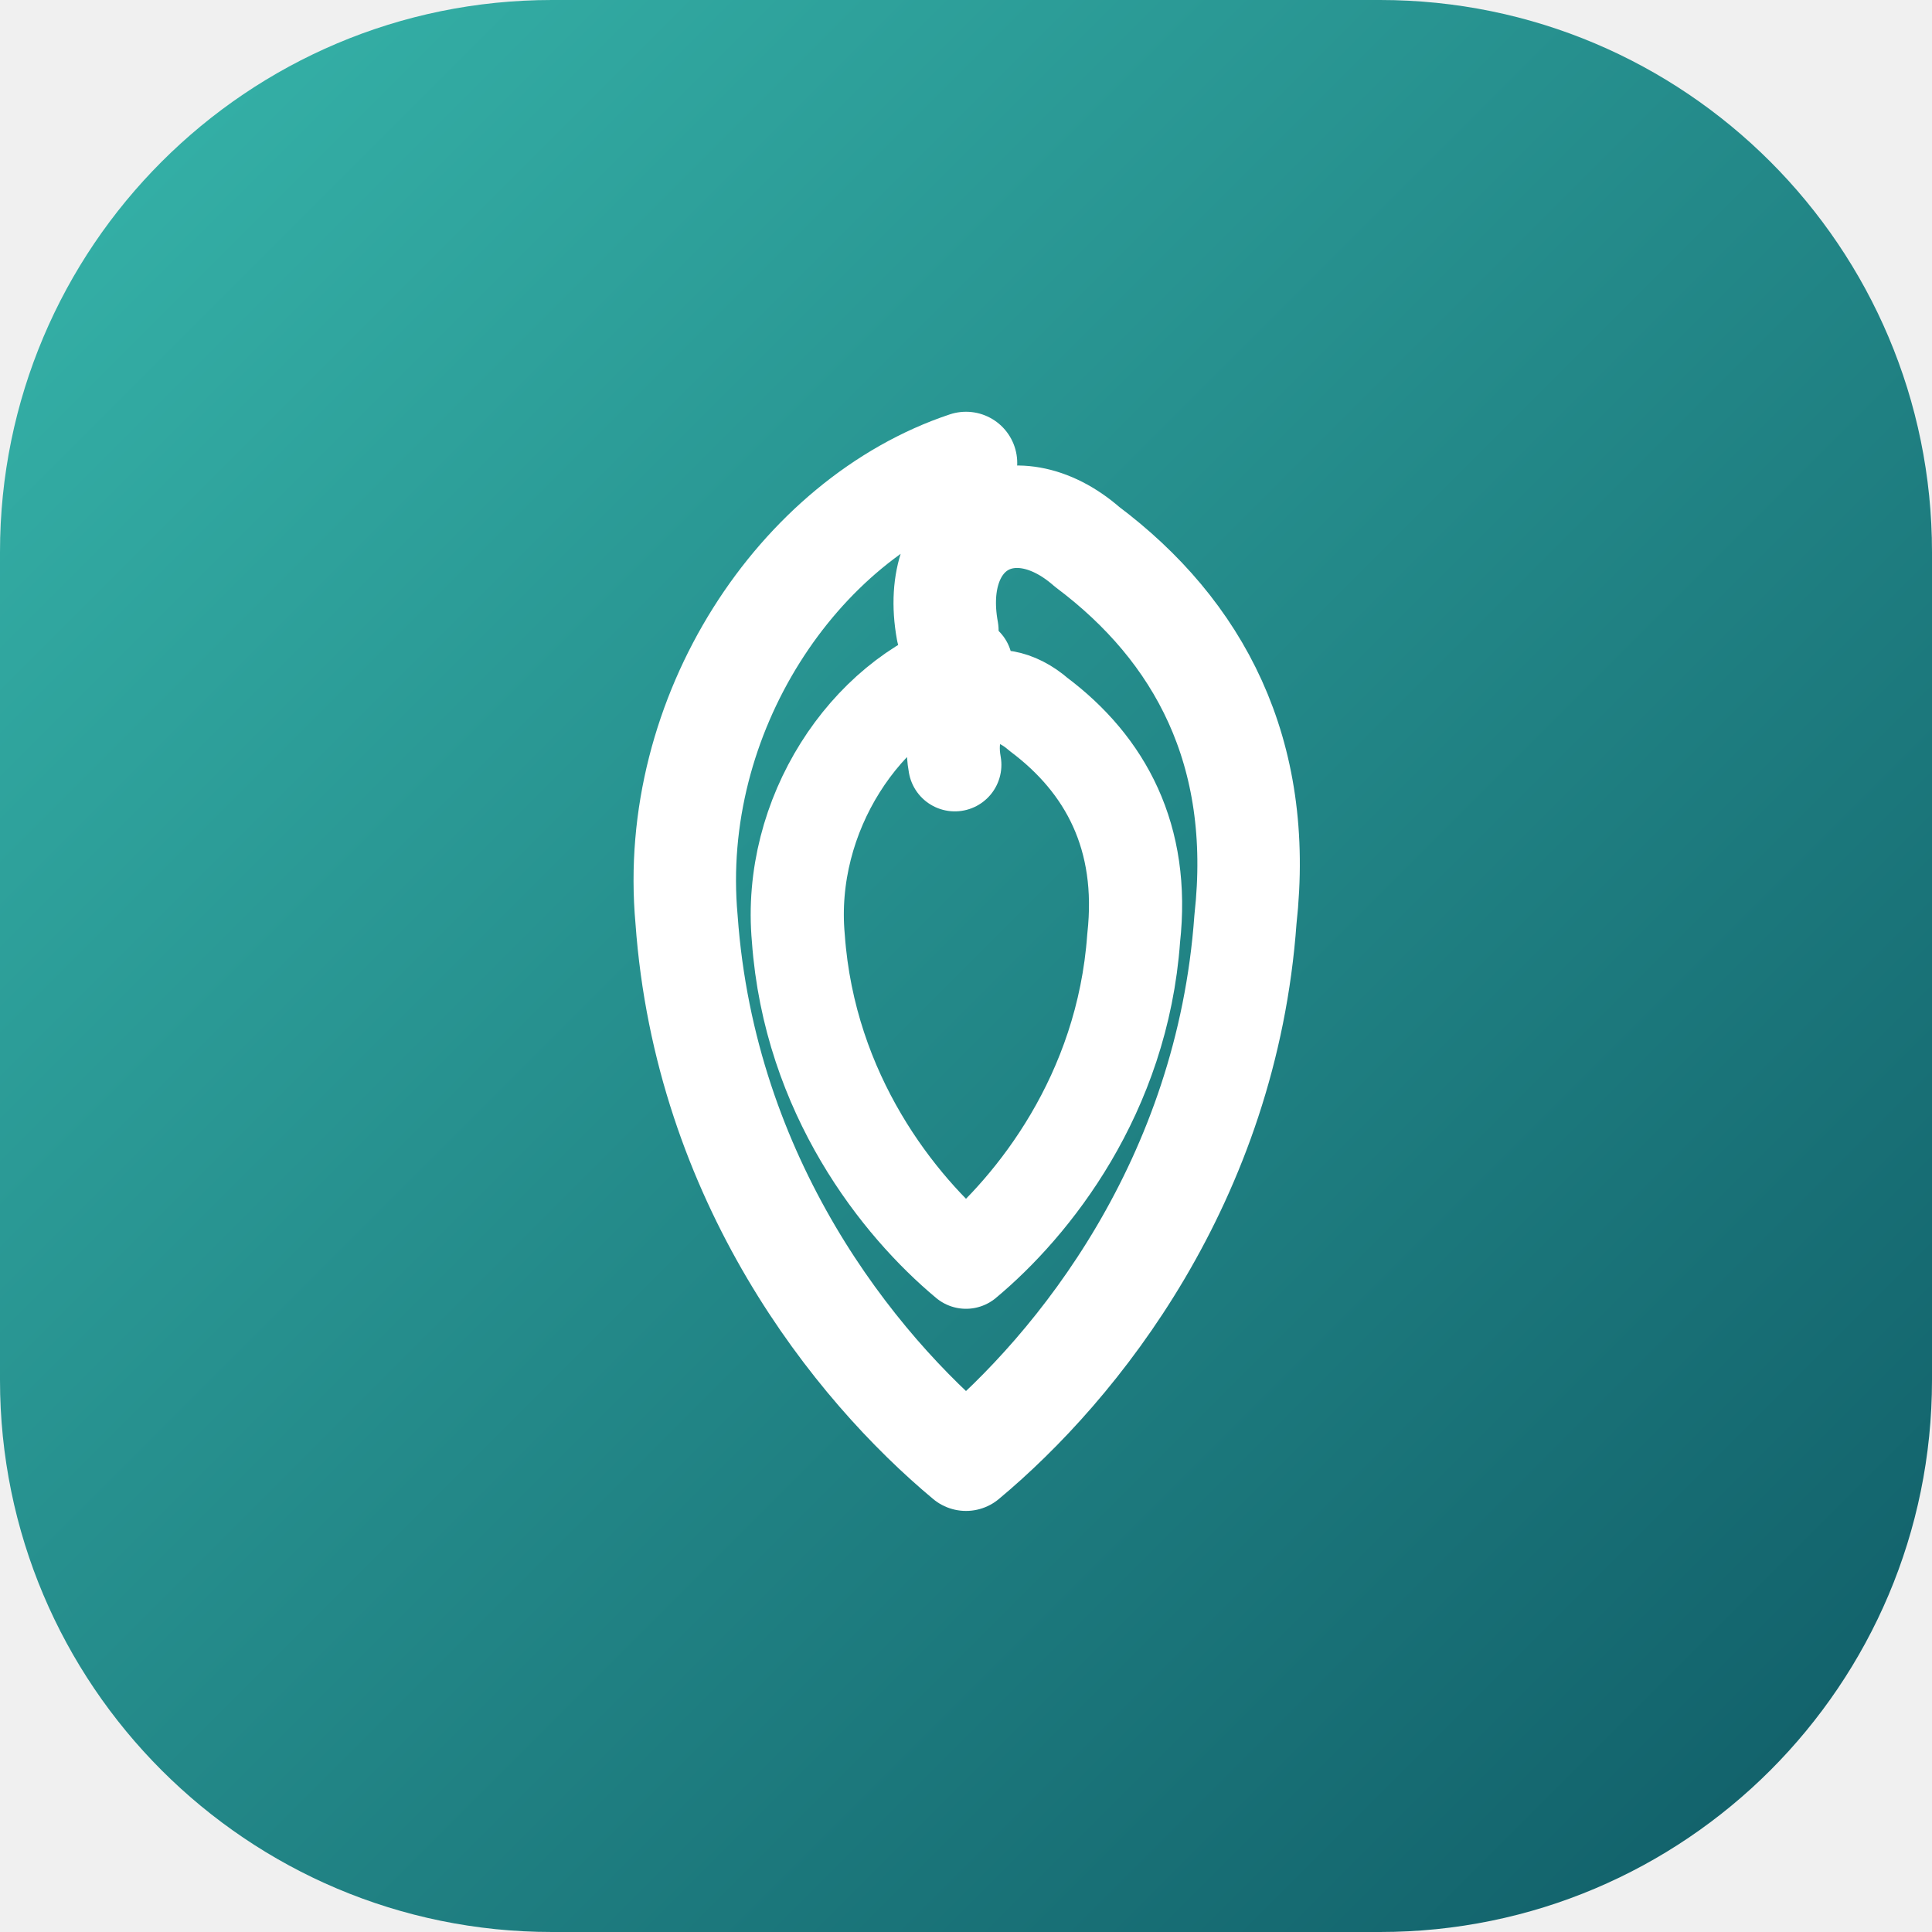
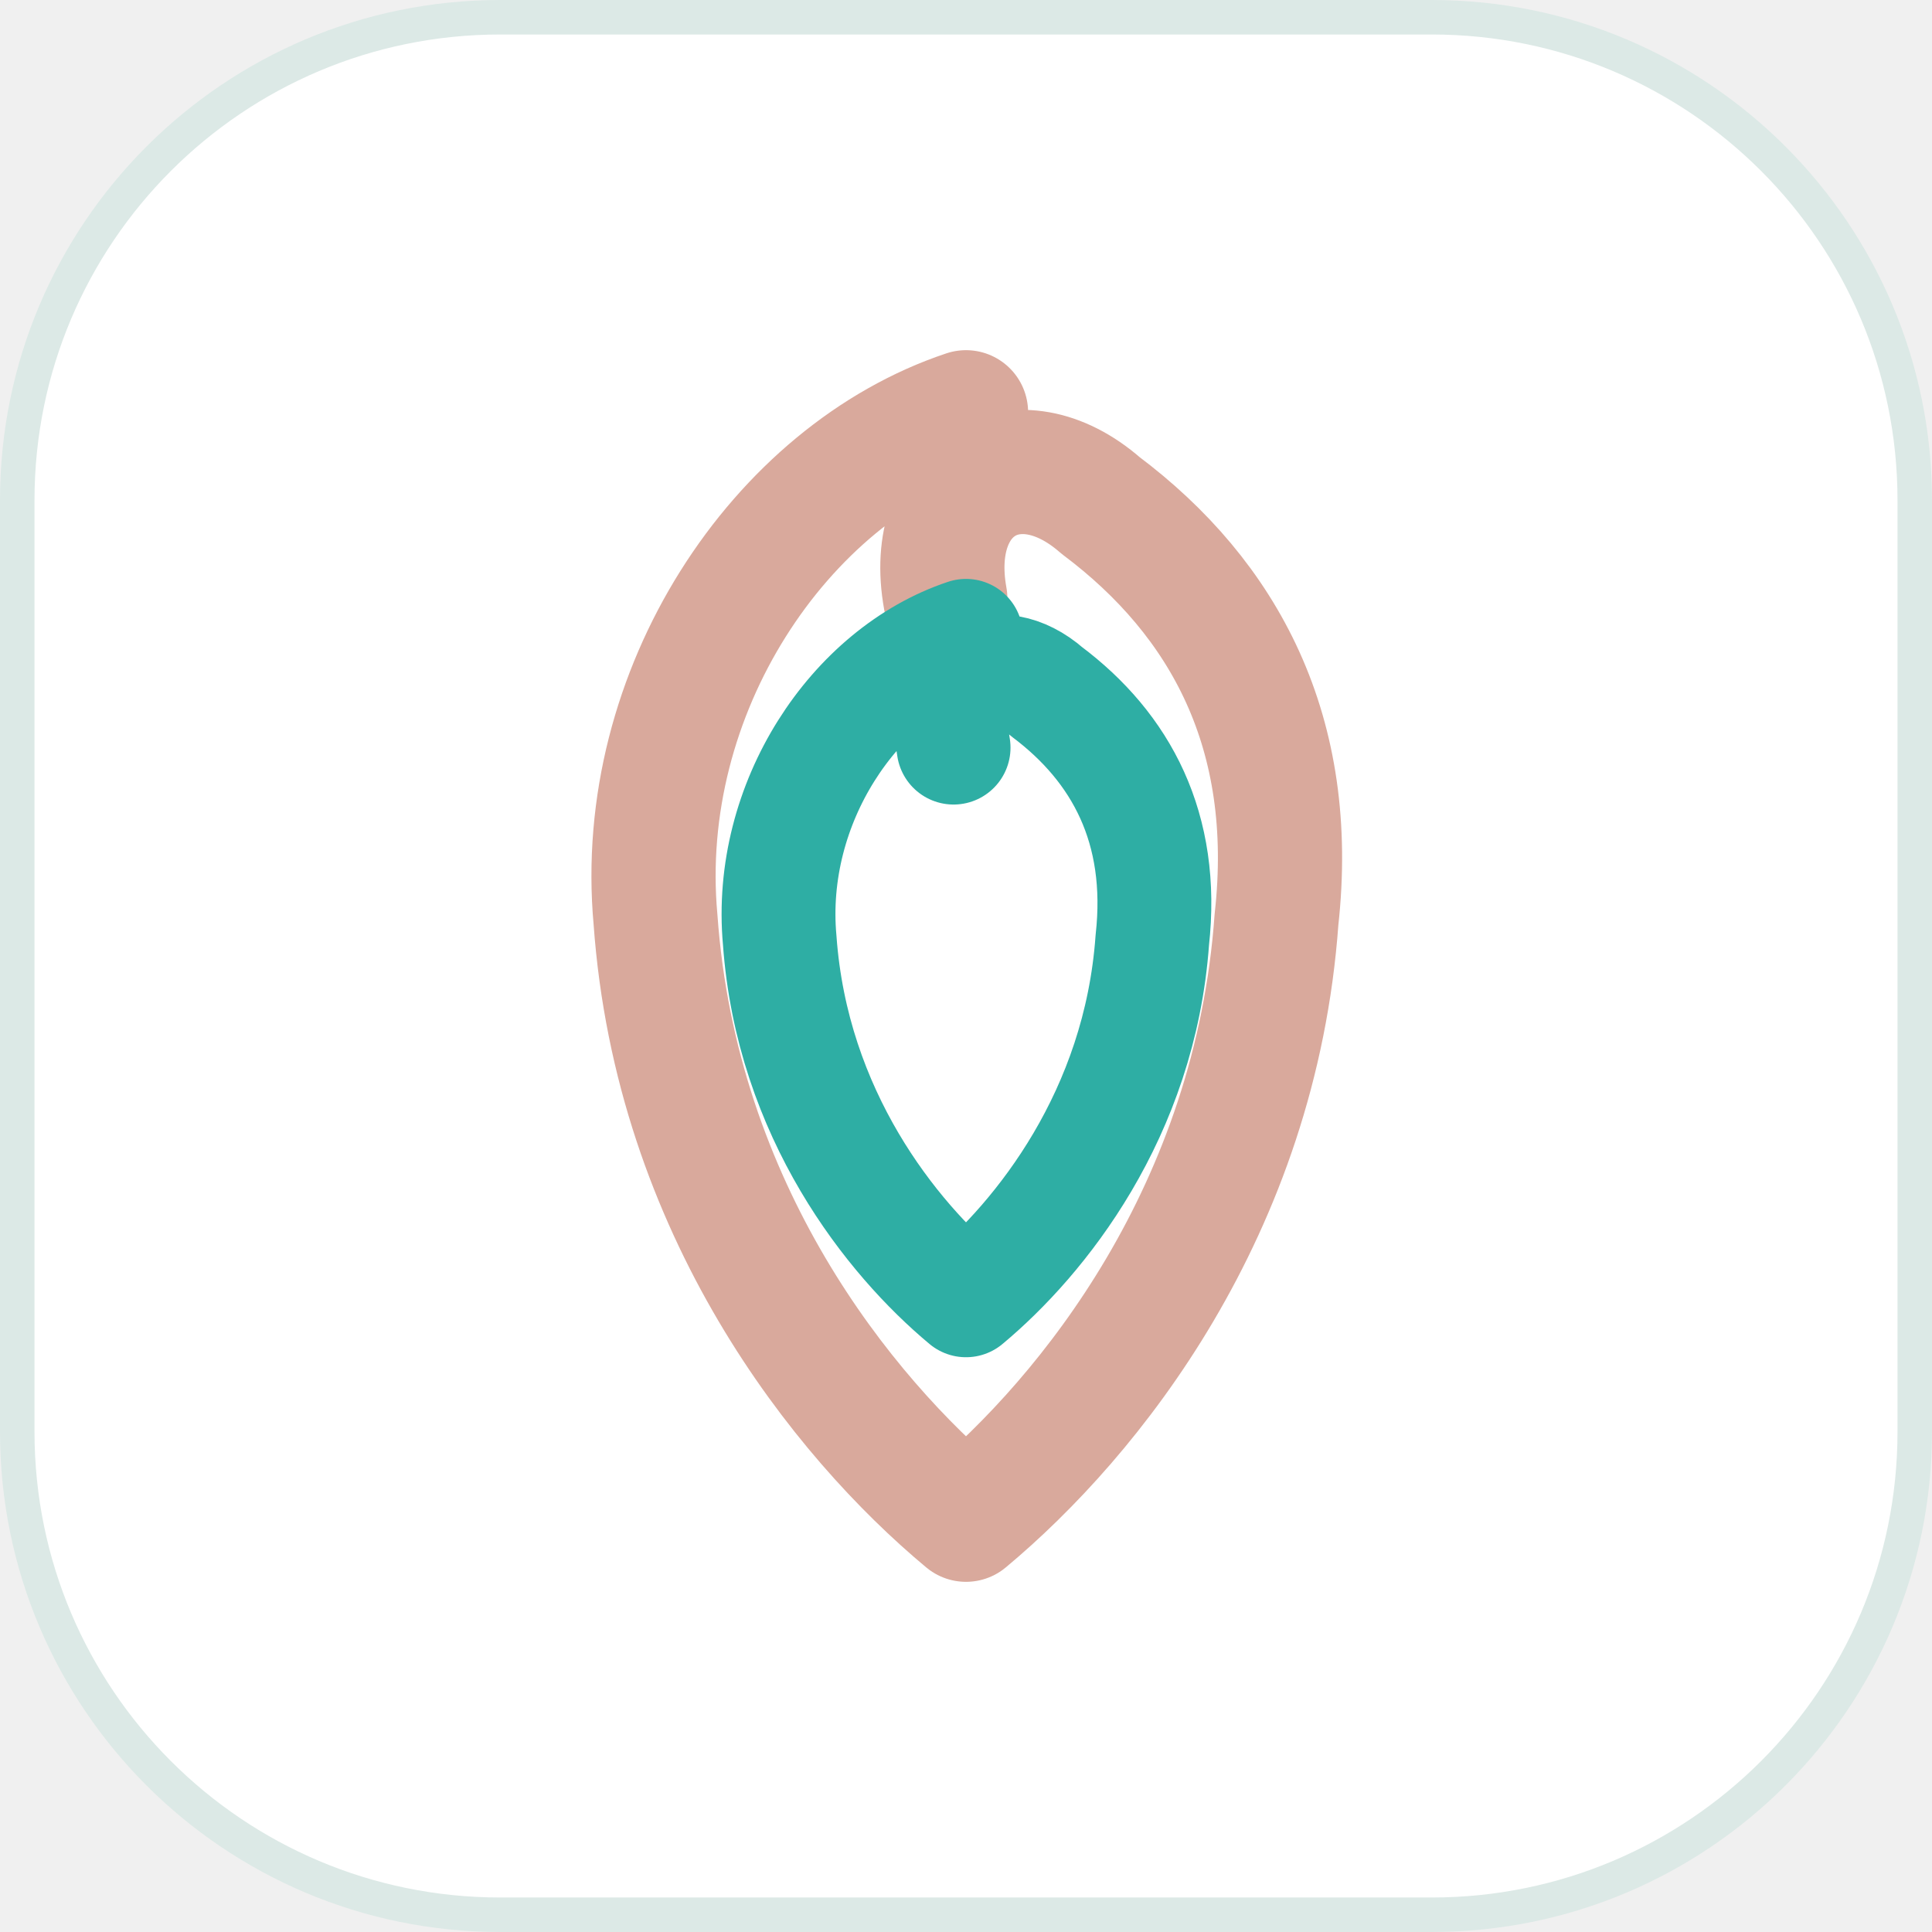
<svg xmlns="http://www.w3.org/2000/svg" viewBox="0 0 56 56">
-   <defs>
-     <linearGradient id="g" x1="0" y1="0" x2="1" y2="1">
-       <stop offset="0" stop-color="#37b6ab" />
-       <stop offset="1" stop-color="#0f5b66" />
-     </linearGradient>
-   </defs>
-   <rect width="56" height="56" rx="16" fill="url(#g)" />
-   <g transform="translate(28,28) scale(0.27) translate(-60,-82)" fill="none" stroke="#fff" stroke-linecap="round" stroke-linejoin="round">
-     <path d="M 58 46 C 56 35 65 30 73 37 C 85 46 92 59 90 77 C 88 105 72 125 60 135 C 48 125 32 105 30 77 C 28 55 42 34 60 28" stroke-width="11" />
-     <path d="M 58.8 60.4 C 57.6 53.8 63.0 50.8 67.8 55.0 C 75.0 60.4 79.2 68.2 78.0 79.0 C 76.8 95.8 67.2 107.8 60.0 113.8 C 52.8 107.8 43.2 95.8 42.0 79.0 C 40.8 65.8 49.2 53.2 60.0 49.6" stroke-width="10" />
+   <rect x="0.5" y="0.5" width="55" height="55" rx="14" fill="#ffffff" stroke="#dce9e6" />
+   <g transform="translate(28,28) scale(0.30) translate(-60,-81.5)" fill="none" stroke-linecap="round" stroke-linejoin="round">
+     <path d="M 58 46 C 56 35 65 30 73 37 C 85 46 92 59 90 77 C 88 105 72 125 60 135 C 48 125 32 105 30 77 C 28 55 42 34 60 28" stroke="#d9a99c" stroke-width="12" />
+     <path d="M 58.8 60.4 C 57.6 53.8 63.0 50.8 67.8 55.0 C 75.0 60.4 79.2 68.2 78.0 79.0 C 76.8 95.8 67.2 107.8 60.0 113.8 C 52.8 107.8 43.2 95.8 42.0 79.0 C 40.8 65.8 49.2 53.2 60.0 49.6" stroke="#2eaea4" stroke-width="11" />
  </g>
</svg>
